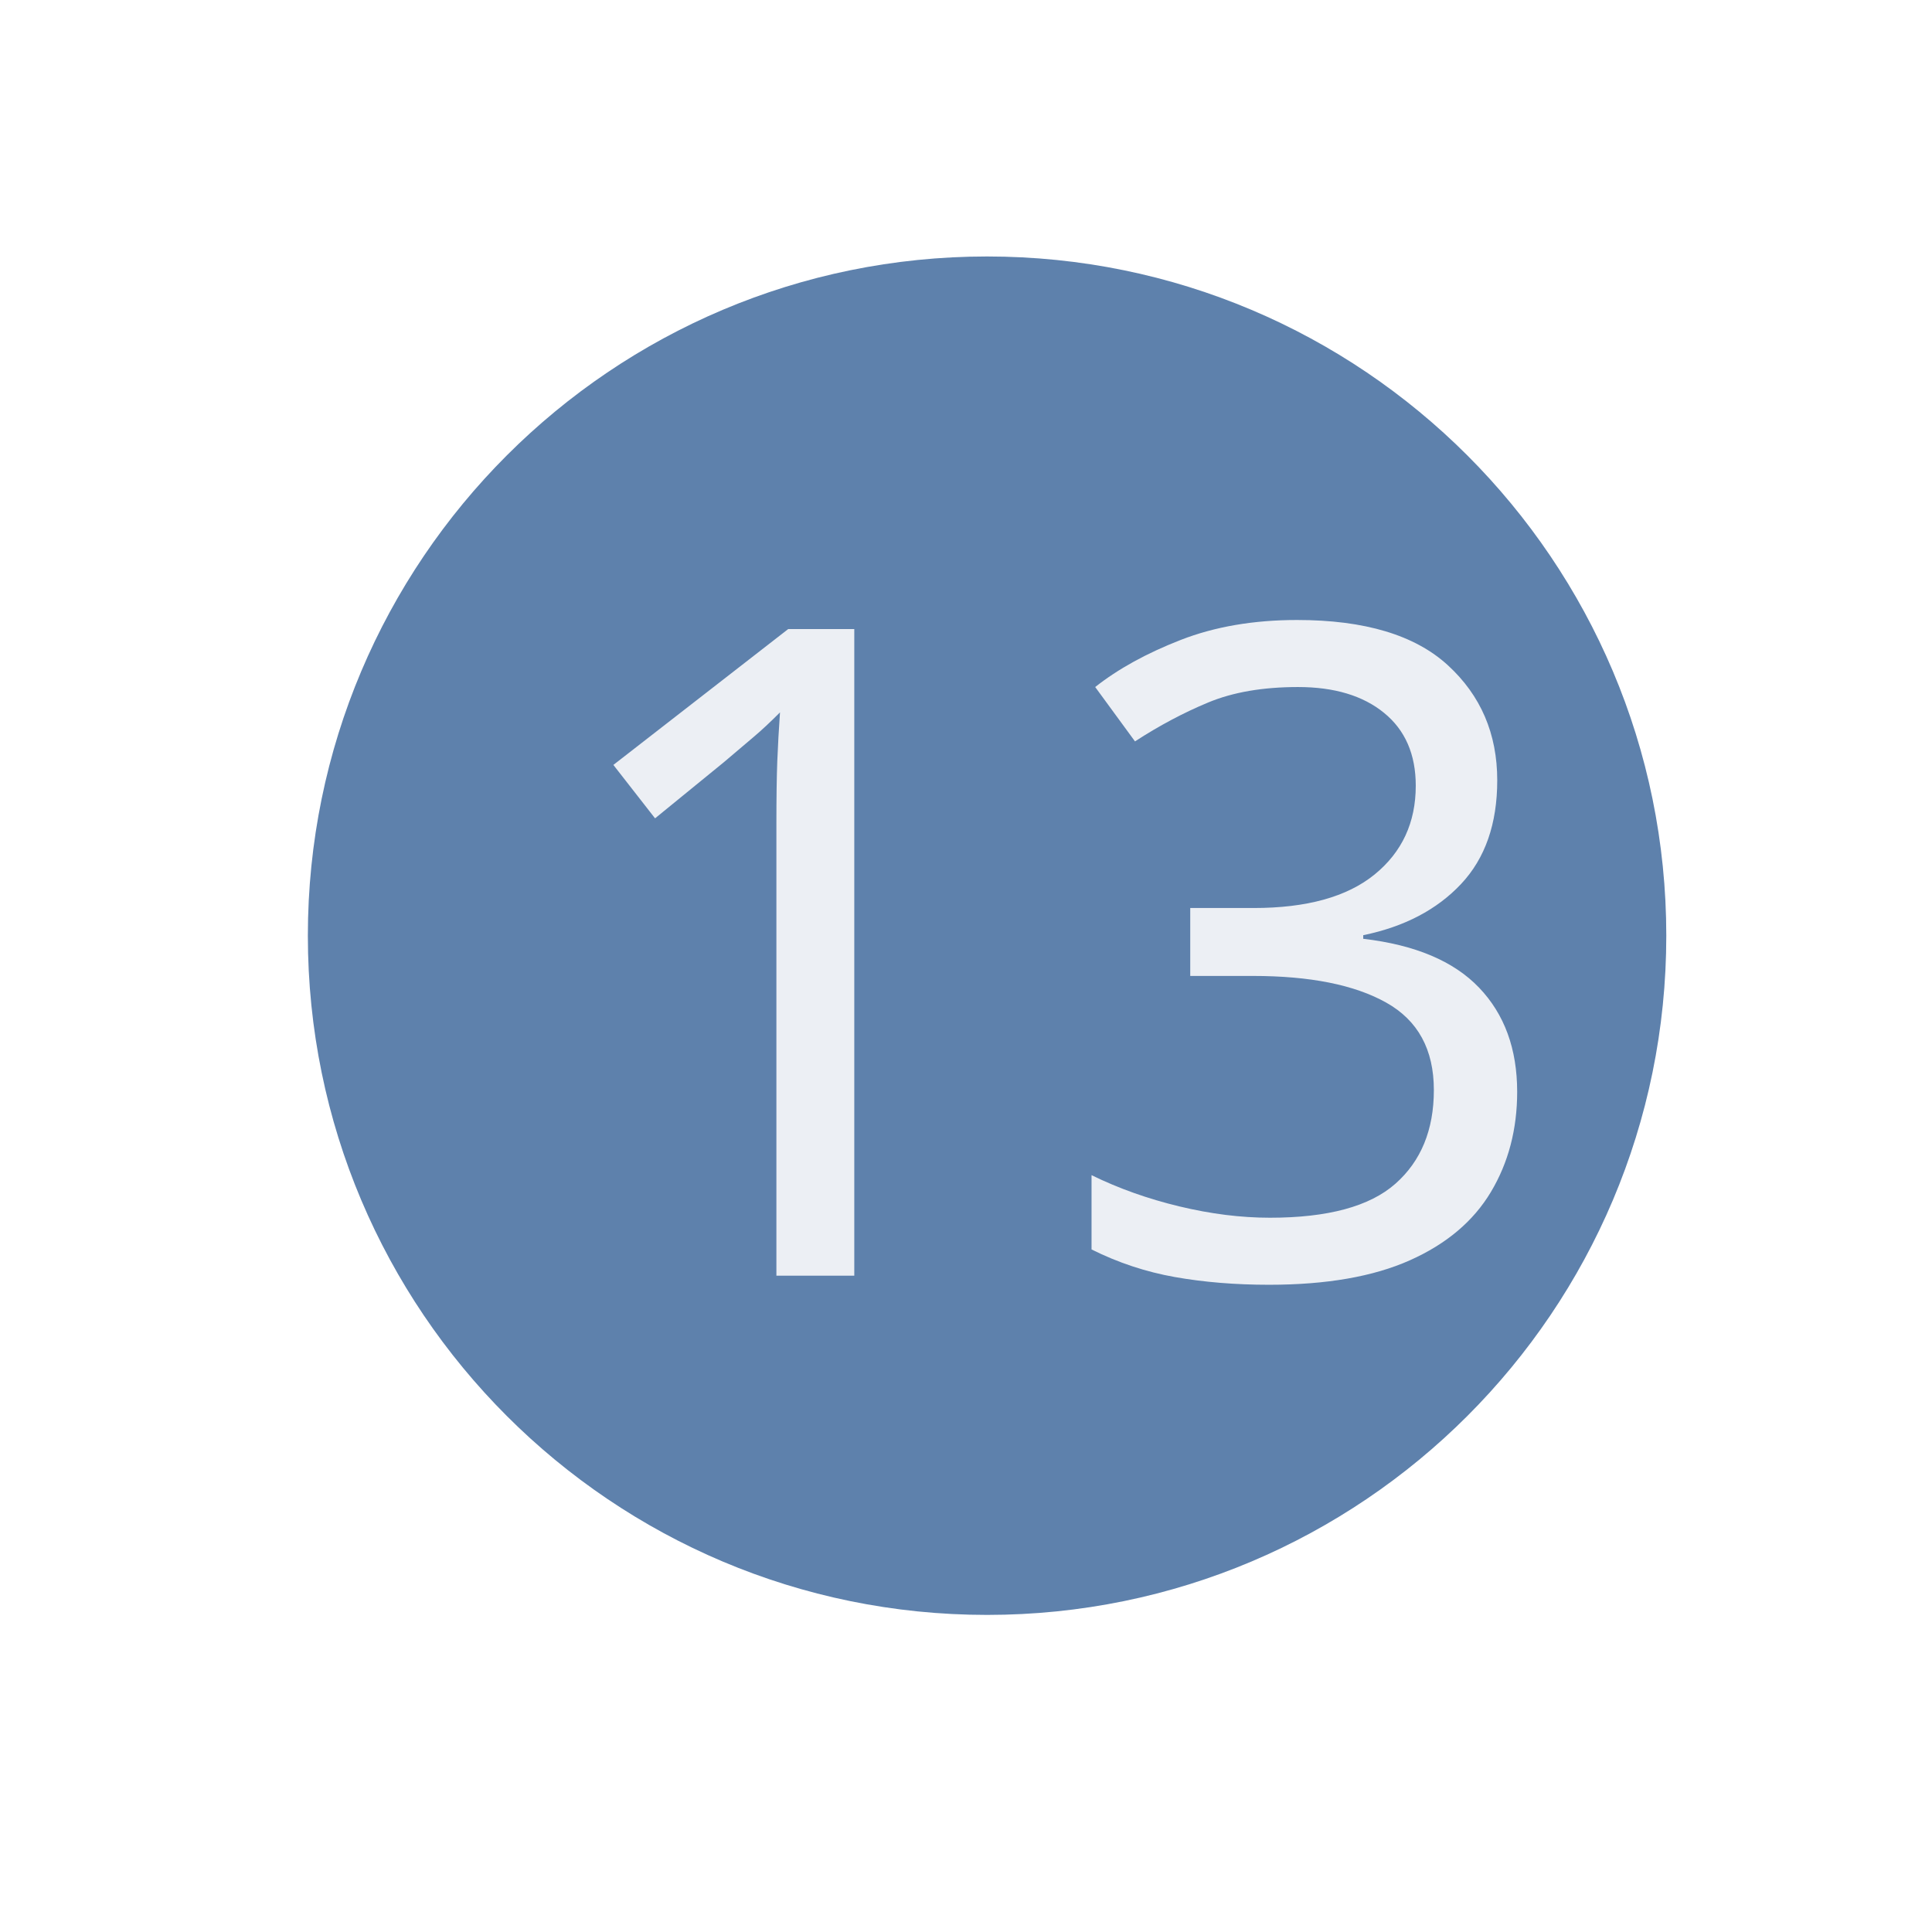
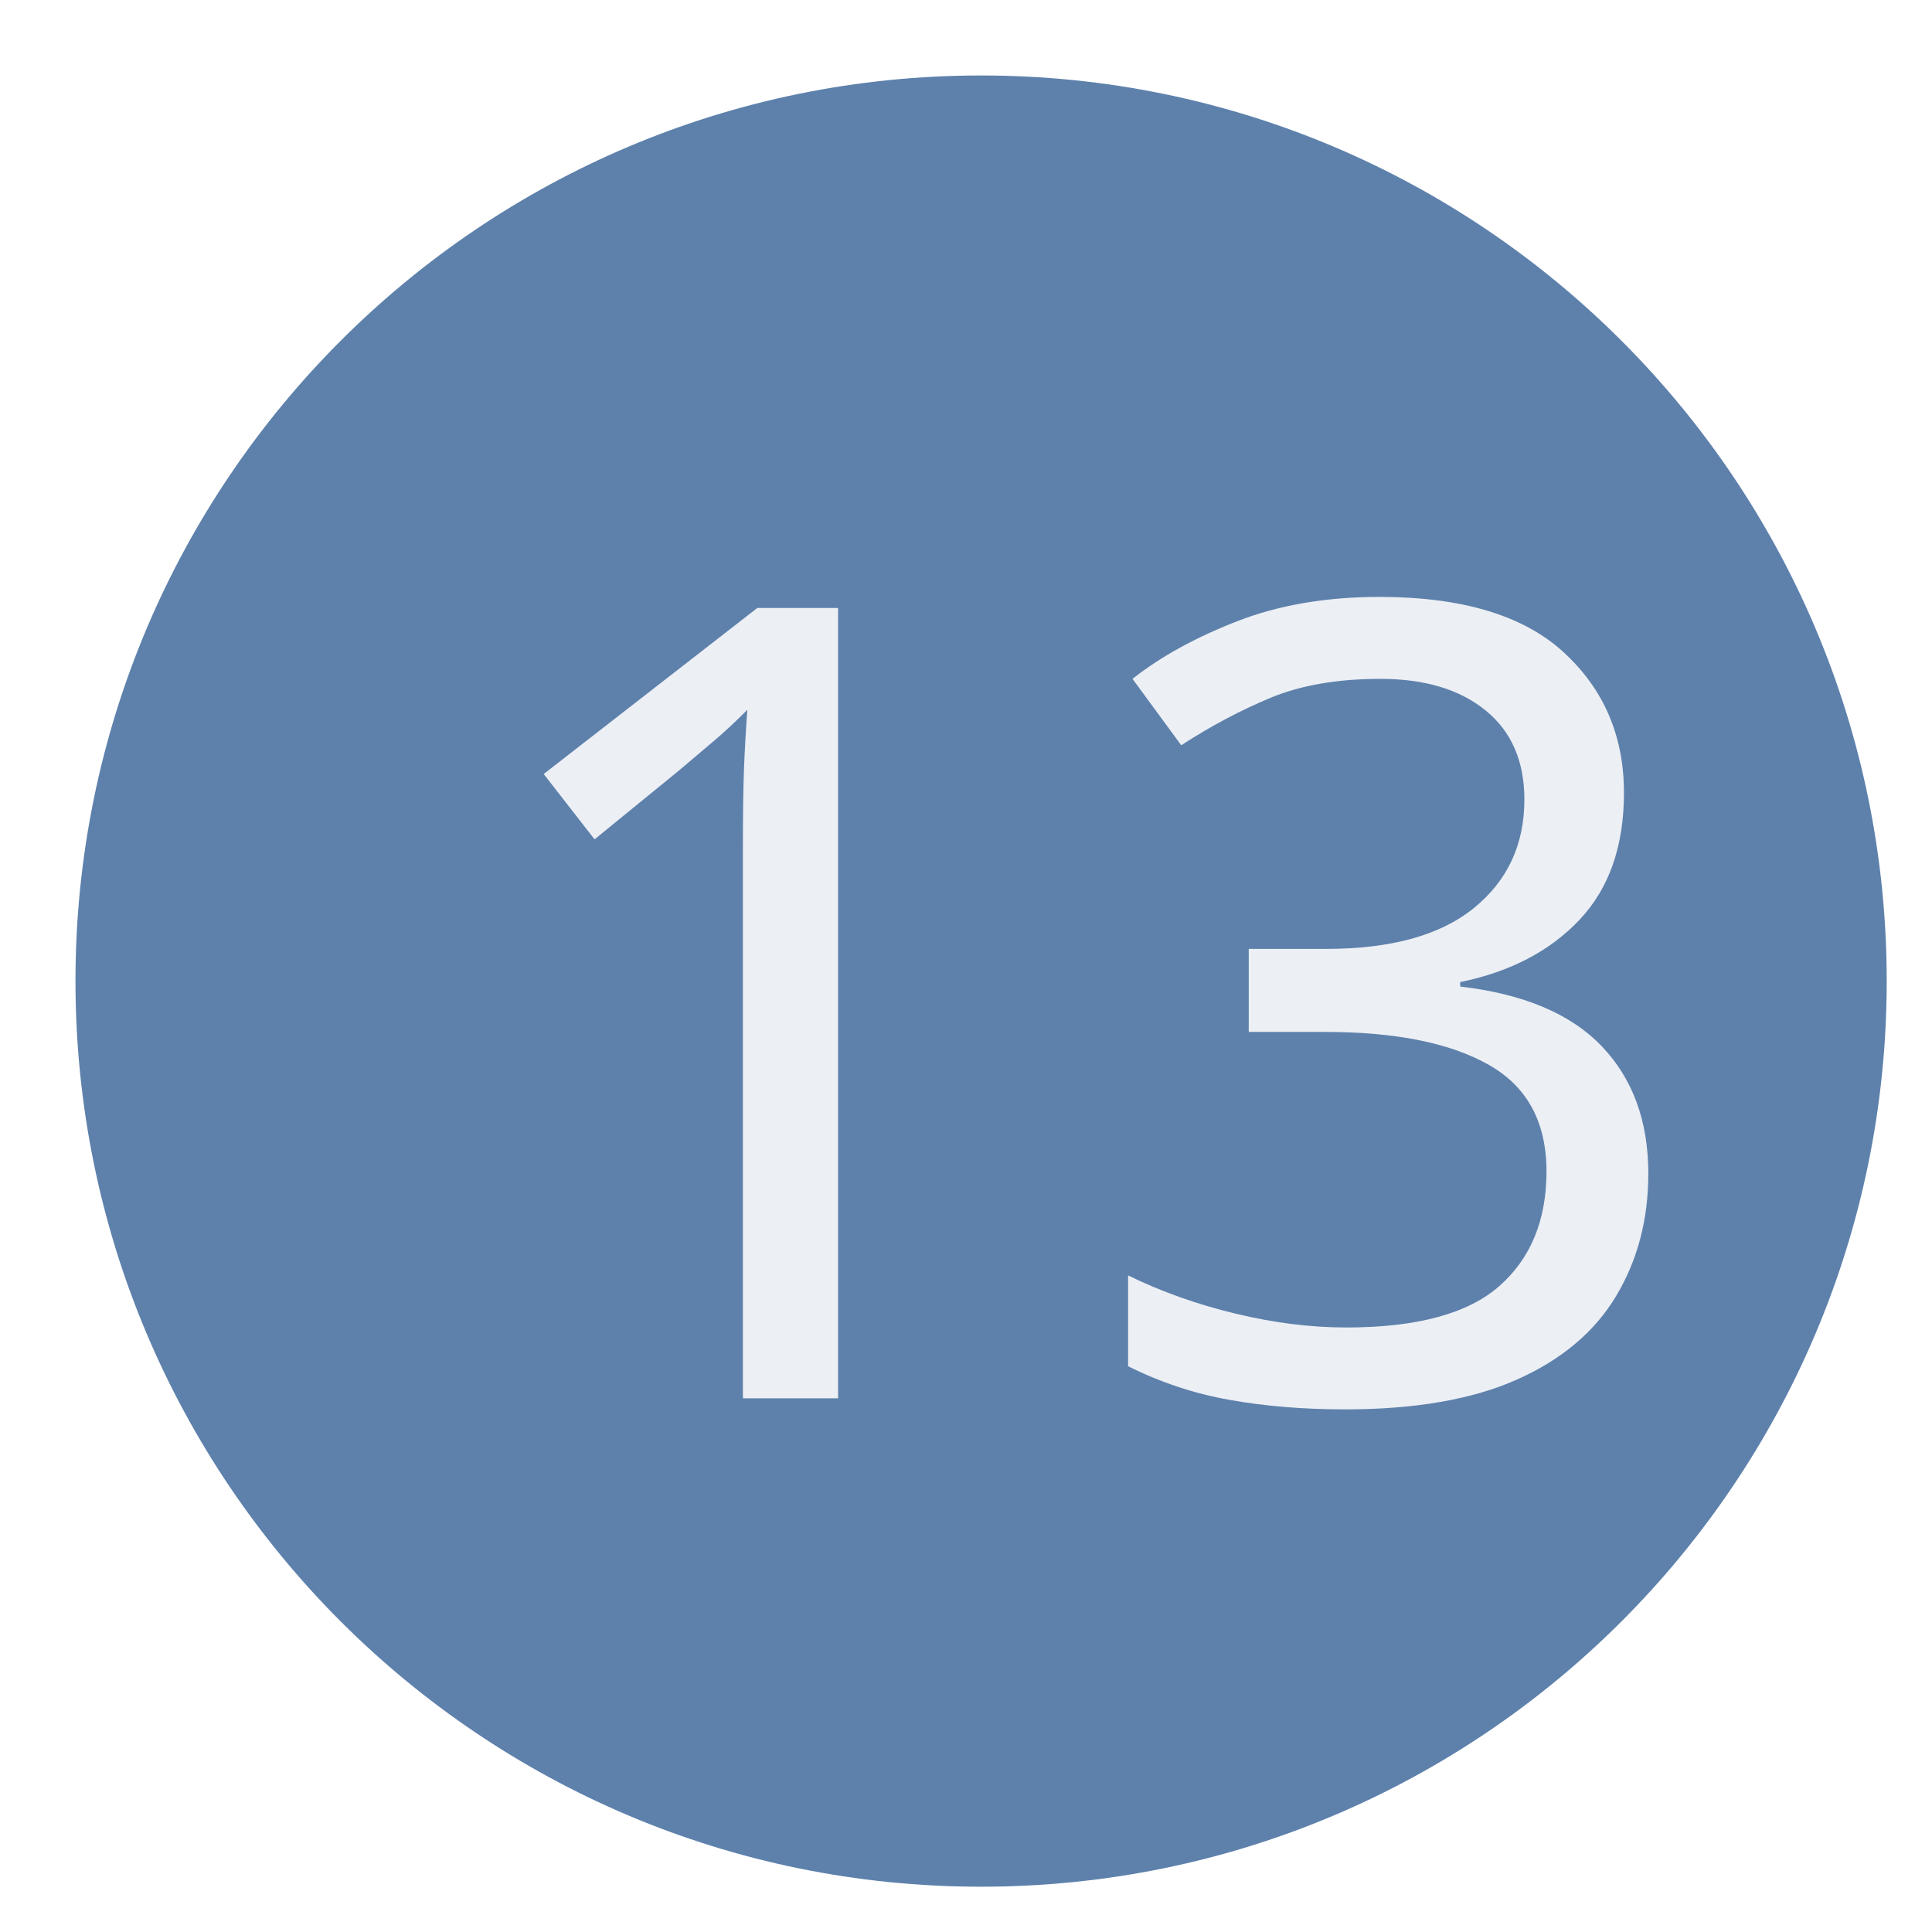
<svg xmlns="http://www.w3.org/2000/svg" width="512" height="512" viewBox="0 0 512 512" version="1.1" id="svg5">
  <defs id="defs2">
    <rect x="181.416" y="182.492" width="123.745" height="64.079" id="rect4545" />
  </defs>
  <g id="layer1">
-     <circle id="path31" cx="261.585" cy="247.967" r="180" style="fill:#5e81ac;fill-opacity:1" />
+     <circle id="path31" cx="260" cy="260" style="fill:#5e81ac;fill-opacity:1;stroke-width:1.333" r="240" />
  </g>
  <g id="layer2">
    <text xml:space="preserve" id="text4543" style="fill:black;fill-opacity:1;stroke:none;font-family:sans-serif;font-style:normal;font-weight:normal;font-size:40px;line-height:1.25;letter-spacing:0px;word-spacing:0px;white-space:pre;shape-inside:url(#rect4545)" />
-     <text xml:space="preserve" style="font-style:normal;font-variant:normal;font-weight:normal;font-stretch:normal;font-size:240px;line-height:1.25;font-family:Comfortaa;-inkscape-font-specification:Comfortaa;letter-spacing:0px;word-spacing:0px;fill:#eceff4;fill-opacity:1;stroke:none" x="141.191" y="338.072" id="text6971">
-       <tspan id="tspan6969" x="141.191" y="338.072">13</tspan>
+     <text xml:space="preserve" style="font-style:normal;font-variant:normal;font-weight:normal;font-stretch:normal;font-size:293.333px;line-height:1.25;font-family:Comfortaa;-inkscape-font-specification:Comfortaa;letter-spacing:0px;word-spacing:0px;fill:#eceff4;fill-opacity:1;stroke:none" x="117.973" y="370.56" id="text6971">
+       <tspan id="tspan6969" x="117.973" y="370.56" style="font-size:293.333px">13</tspan>
    </text>
  </g>
</svg>
